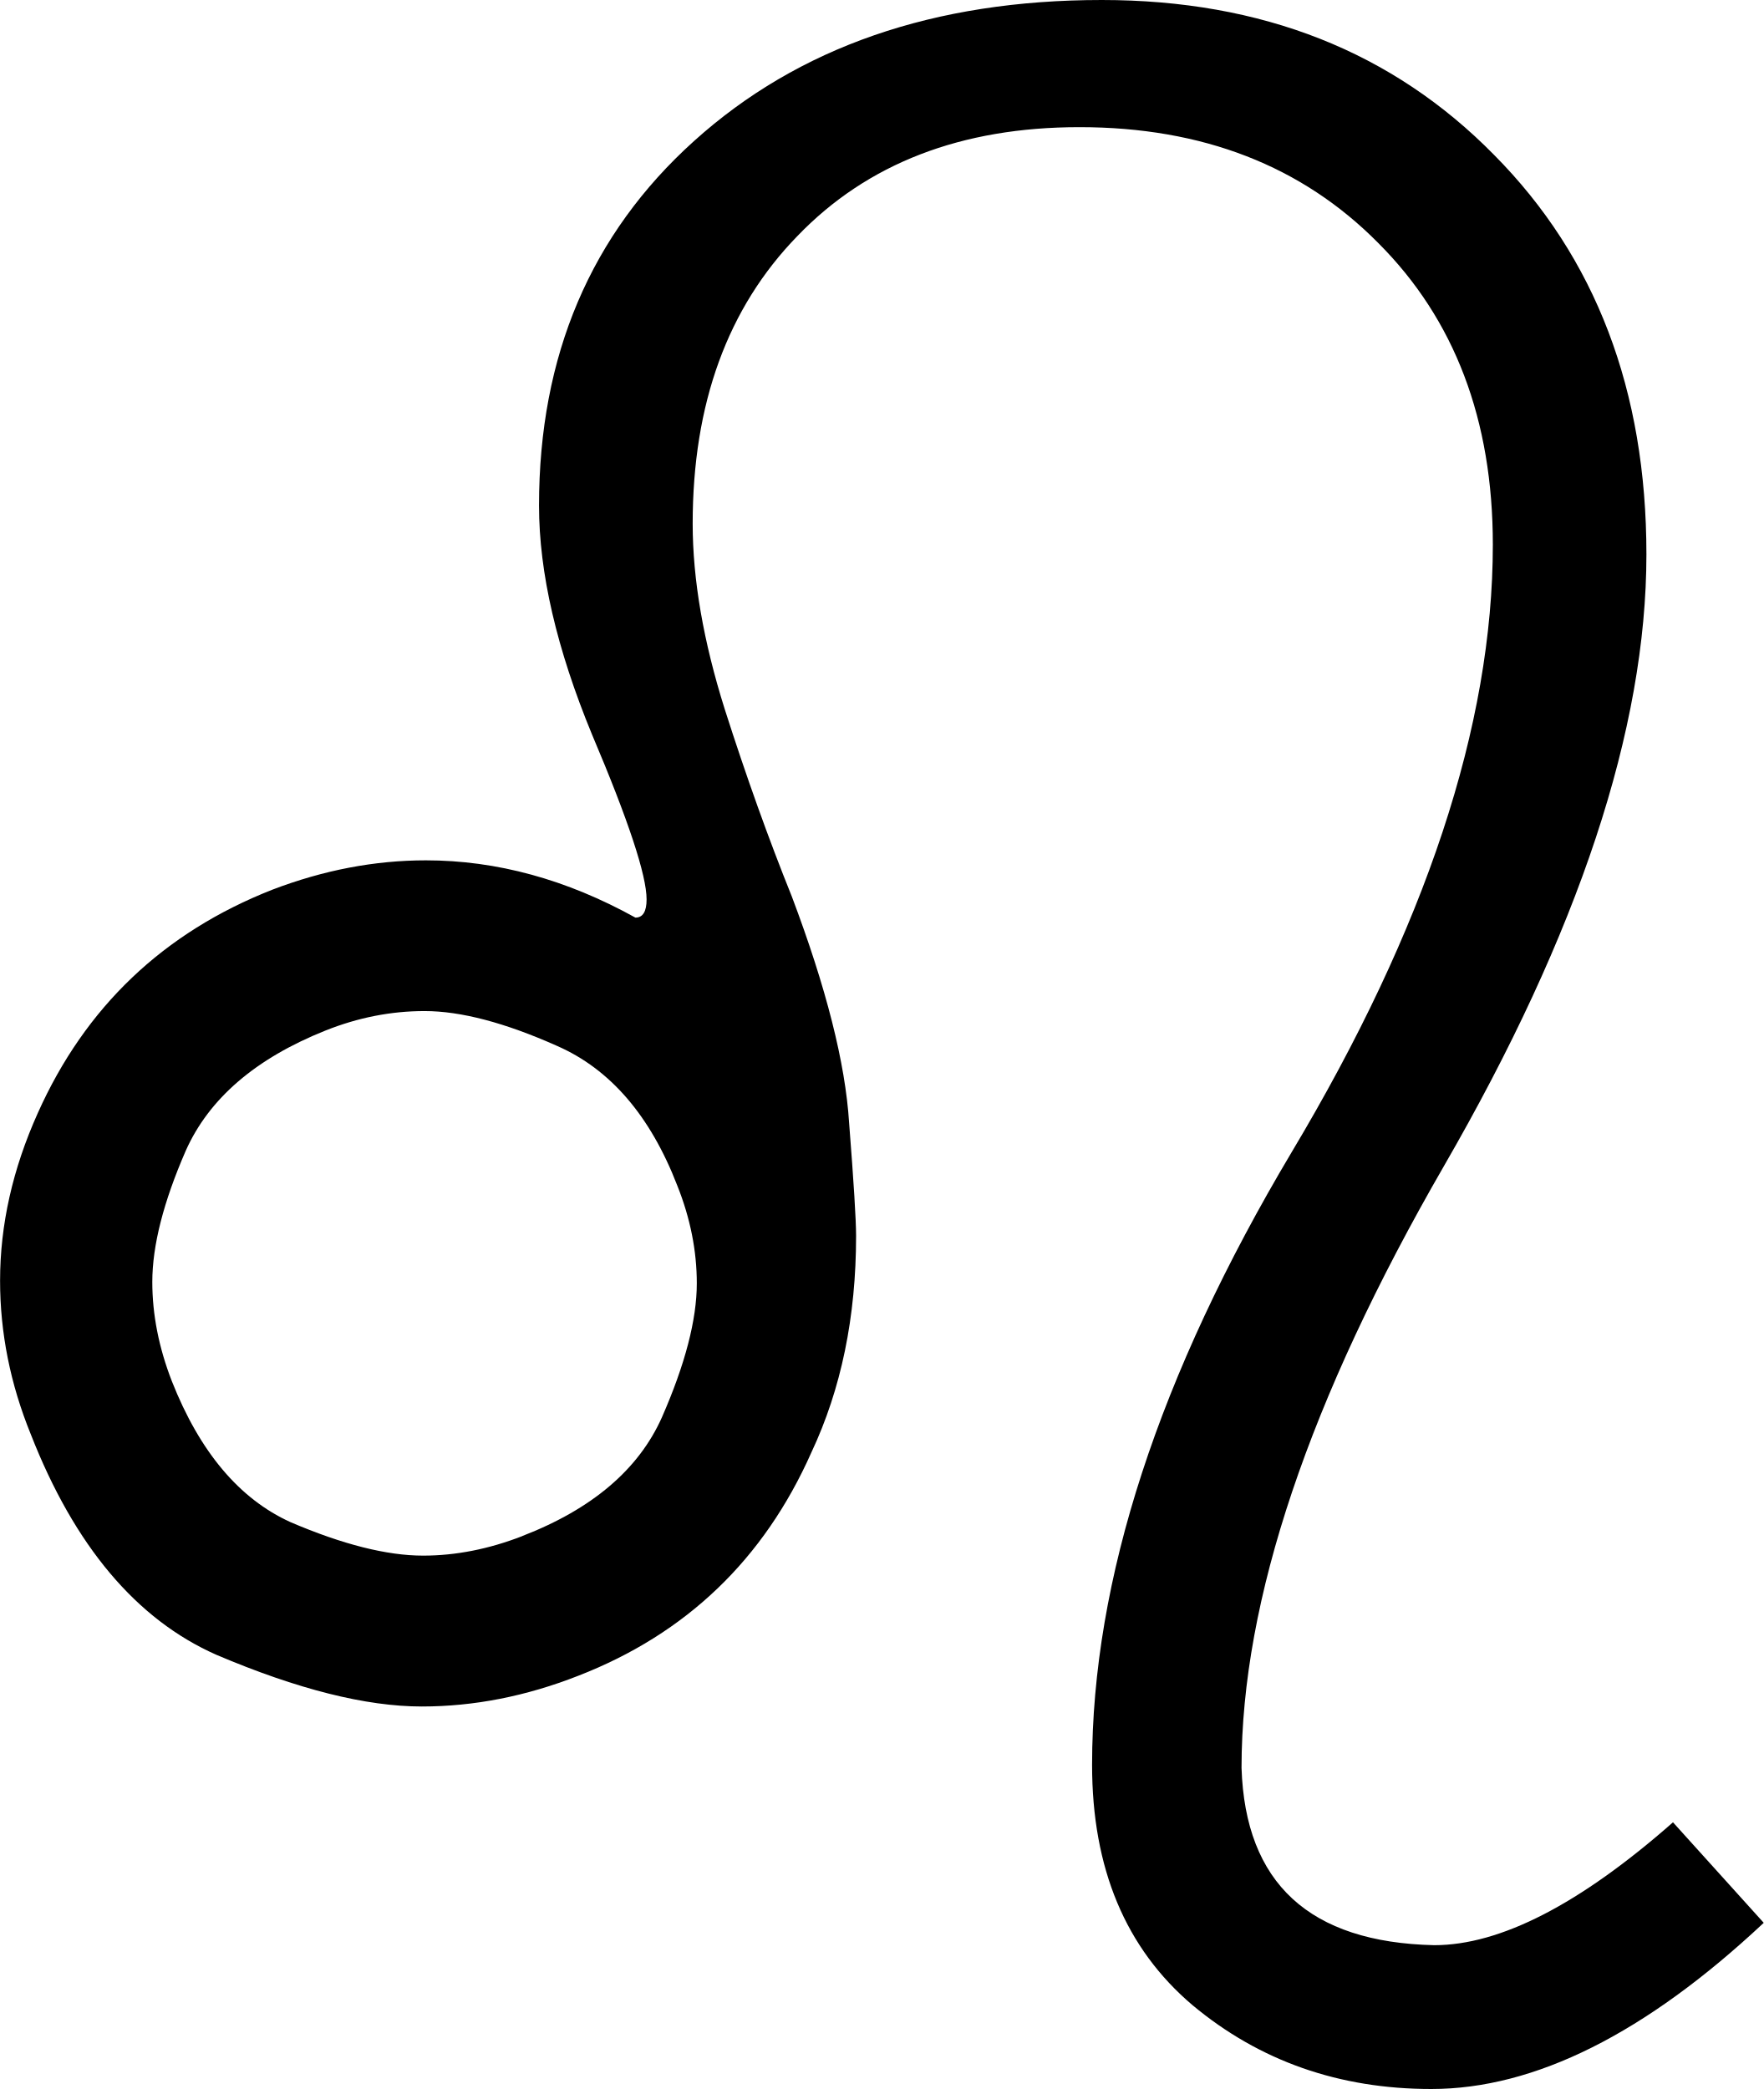
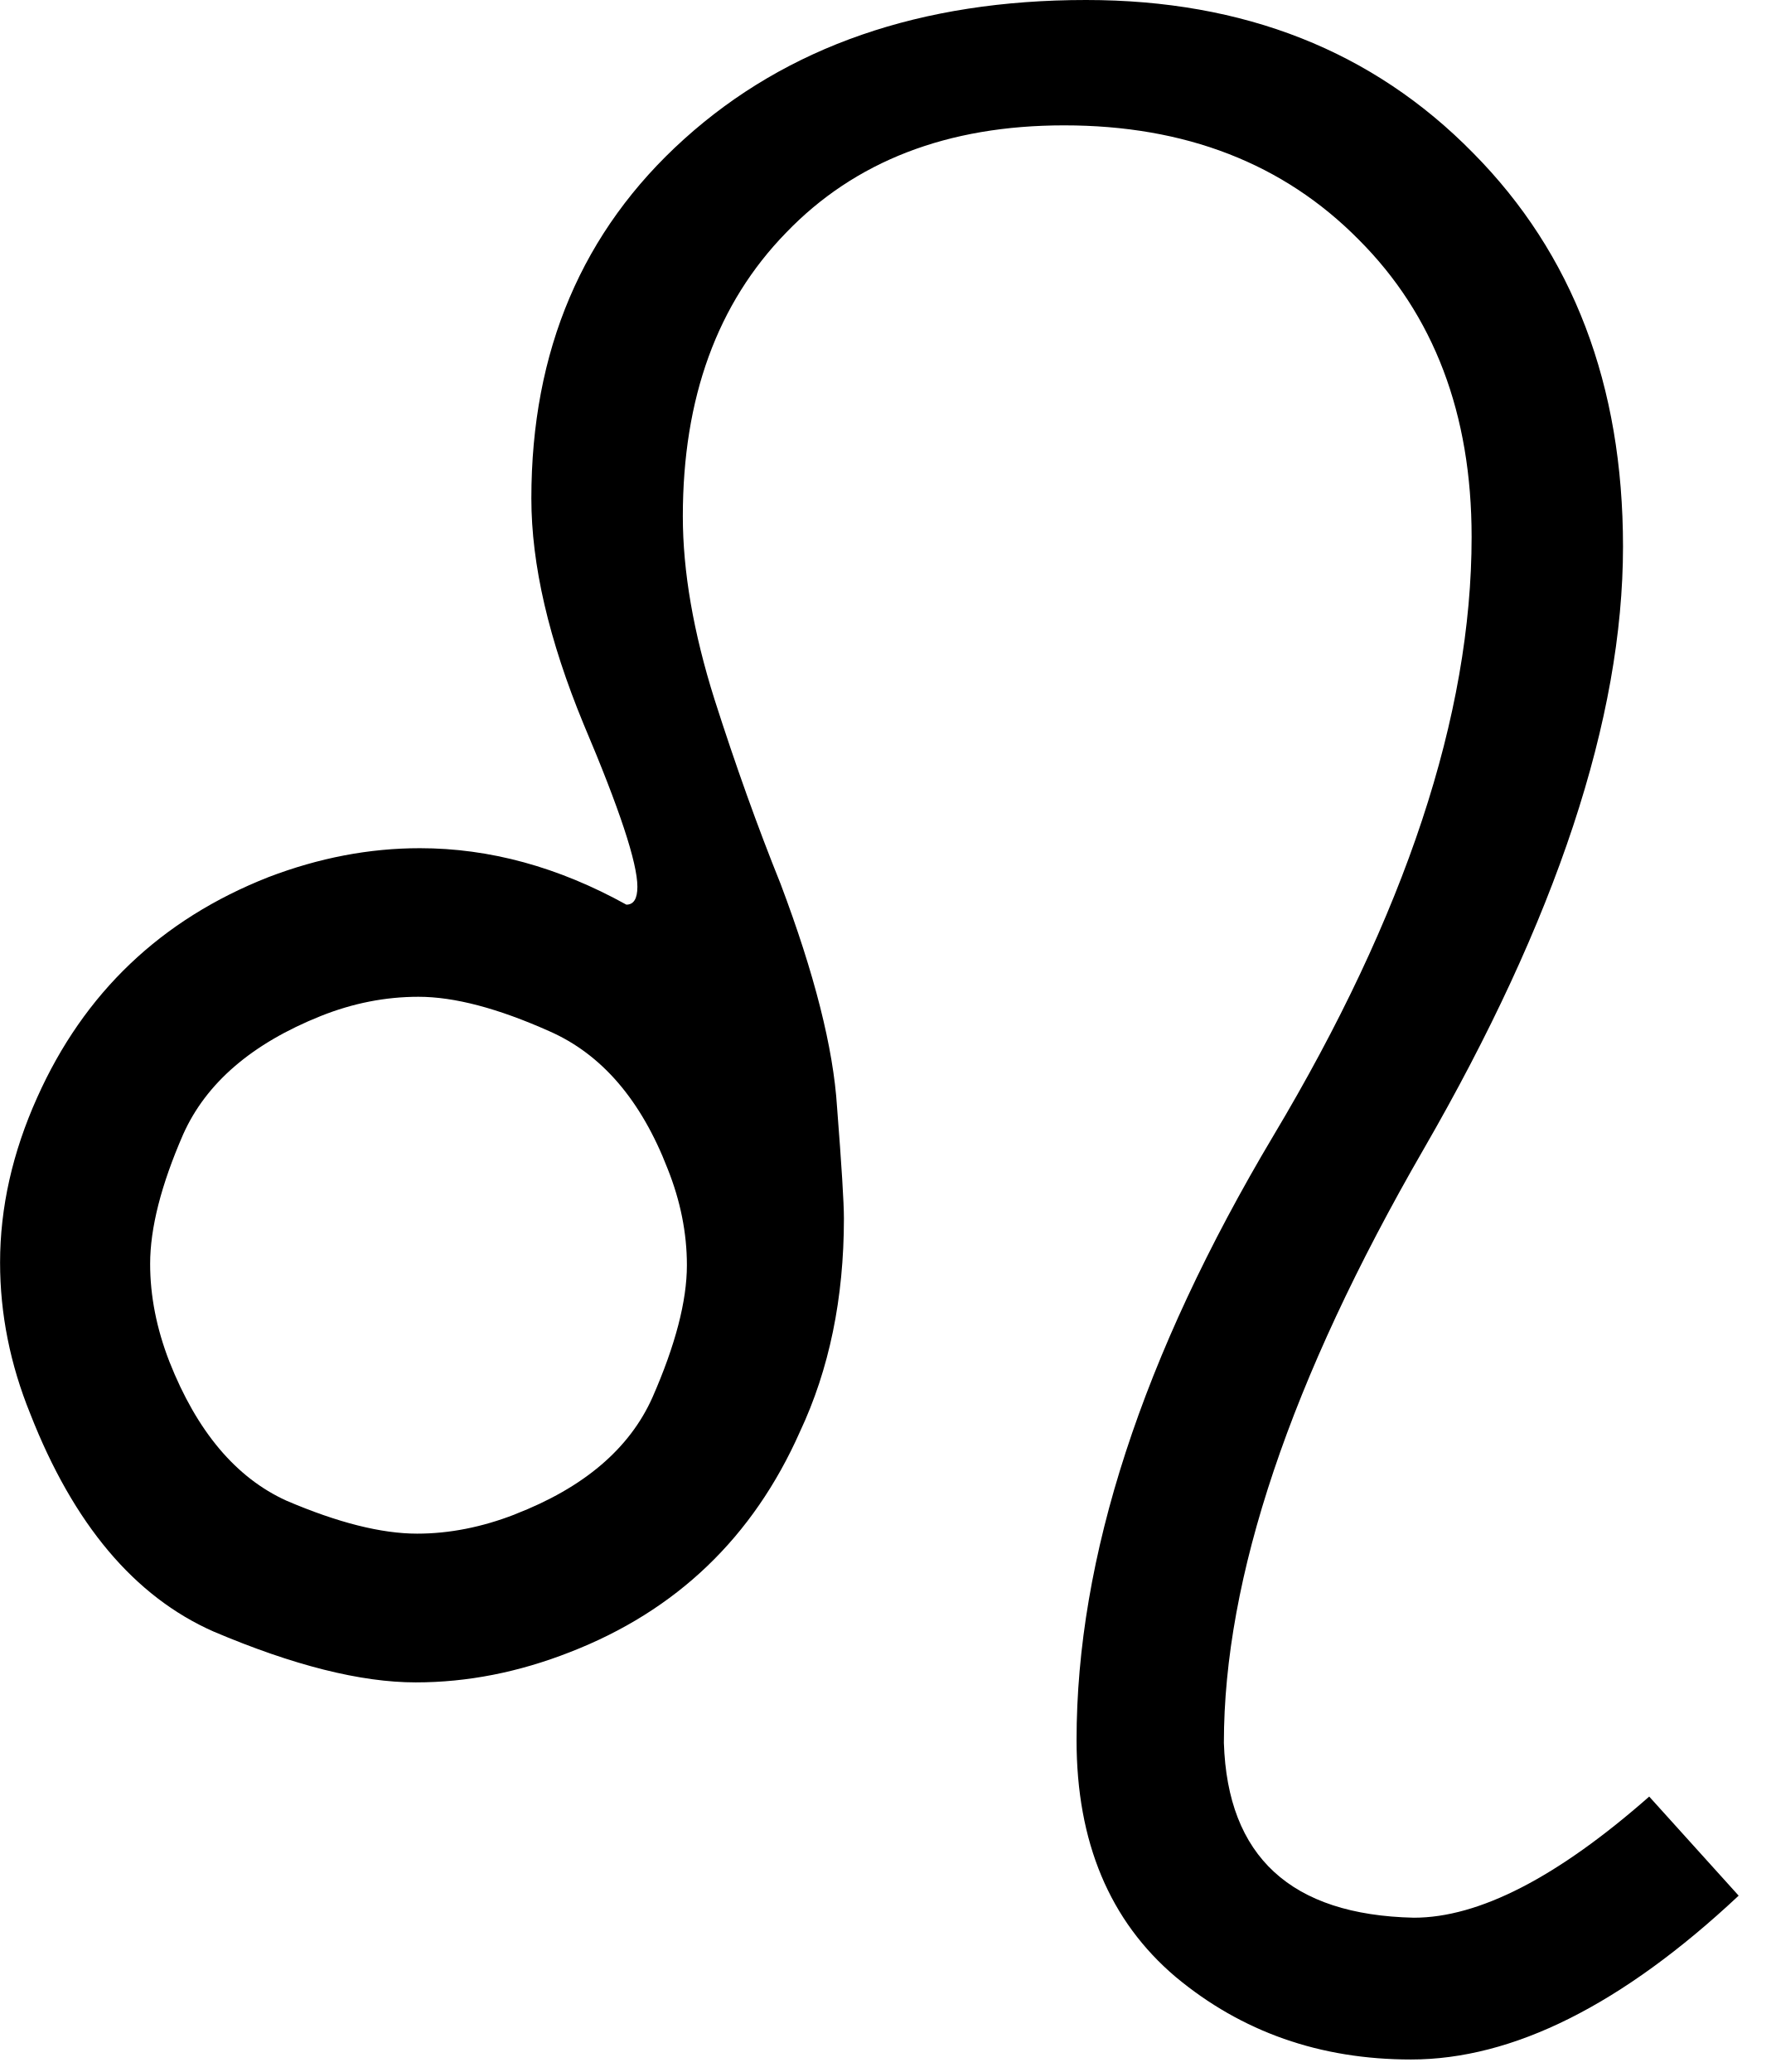
- <svg xmlns="http://www.w3.org/2000/svg" version="1.1" viewBox="0 0 23.496 27.831">
+ <svg xmlns="http://www.w3.org/2000/svg" version="1.1" viewBox="0 0 24 28">
  <path d="m6.958 20.464q1.395-0.539 1.86-1.581 0.465-1.06 0.465-1.786 0-0.651-0.26-1.302-0.539-1.395-1.6-1.86-1.042-0.465-1.767-0.465-0.67 0-1.321 0.26-1.395 0.558-1.86 1.6-0.446 1.023-0.446 1.749 0 0.651 0.26 1.321 0.558 1.414 1.581 1.879 1.042 0.446 1.767 0.446 0.651 0 1.321-0.26zm0.223-13.729q0-2.995 2.065-4.856 2.084-1.879 5.432-1.879 3.2 0 5.228 2.065 2.028 2.046 2.028 5.321 0 3.479-2.697 8.148-2.697 4.67-2.697 8.018 0.074 2.307 2.567 2.363 1.321 0 3.181-1.637l1.209 1.339q-2.363 2.214-4.428 2.214-1.842 0-3.181-1.116-1.339-1.135-1.339-3.2 0-3.702 2.66-8.167 2.679-4.483 2.679-8.092 0-2.493-1.526-4.018-1.526-1.544-3.981-1.544-2.363 0-3.758 1.451-1.395 1.433-1.395 3.832 0 1.116 0.428 2.474 0.428 1.339 0.893 2.493 0.688 1.823 0.763 3.014 0.093 1.191 0.093 1.507 0 1.619-0.595 2.884-0.949 2.139-3.107 2.977-1.042 0.409-2.084 0.409-1.116 0-2.735-0.688-1.6-0.707-2.474-2.939-0.409-1.005-0.409-2.046 0-1.116 0.502-2.232 0.949-2.121 3.125-2.977 1.023-0.391 2.046-0.391 1.414 0 2.791 0.763 0.149 0 0.149-0.242 0-0.484-0.726-2.195-0.707-1.712-0.707-3.051z" />
</svg>
